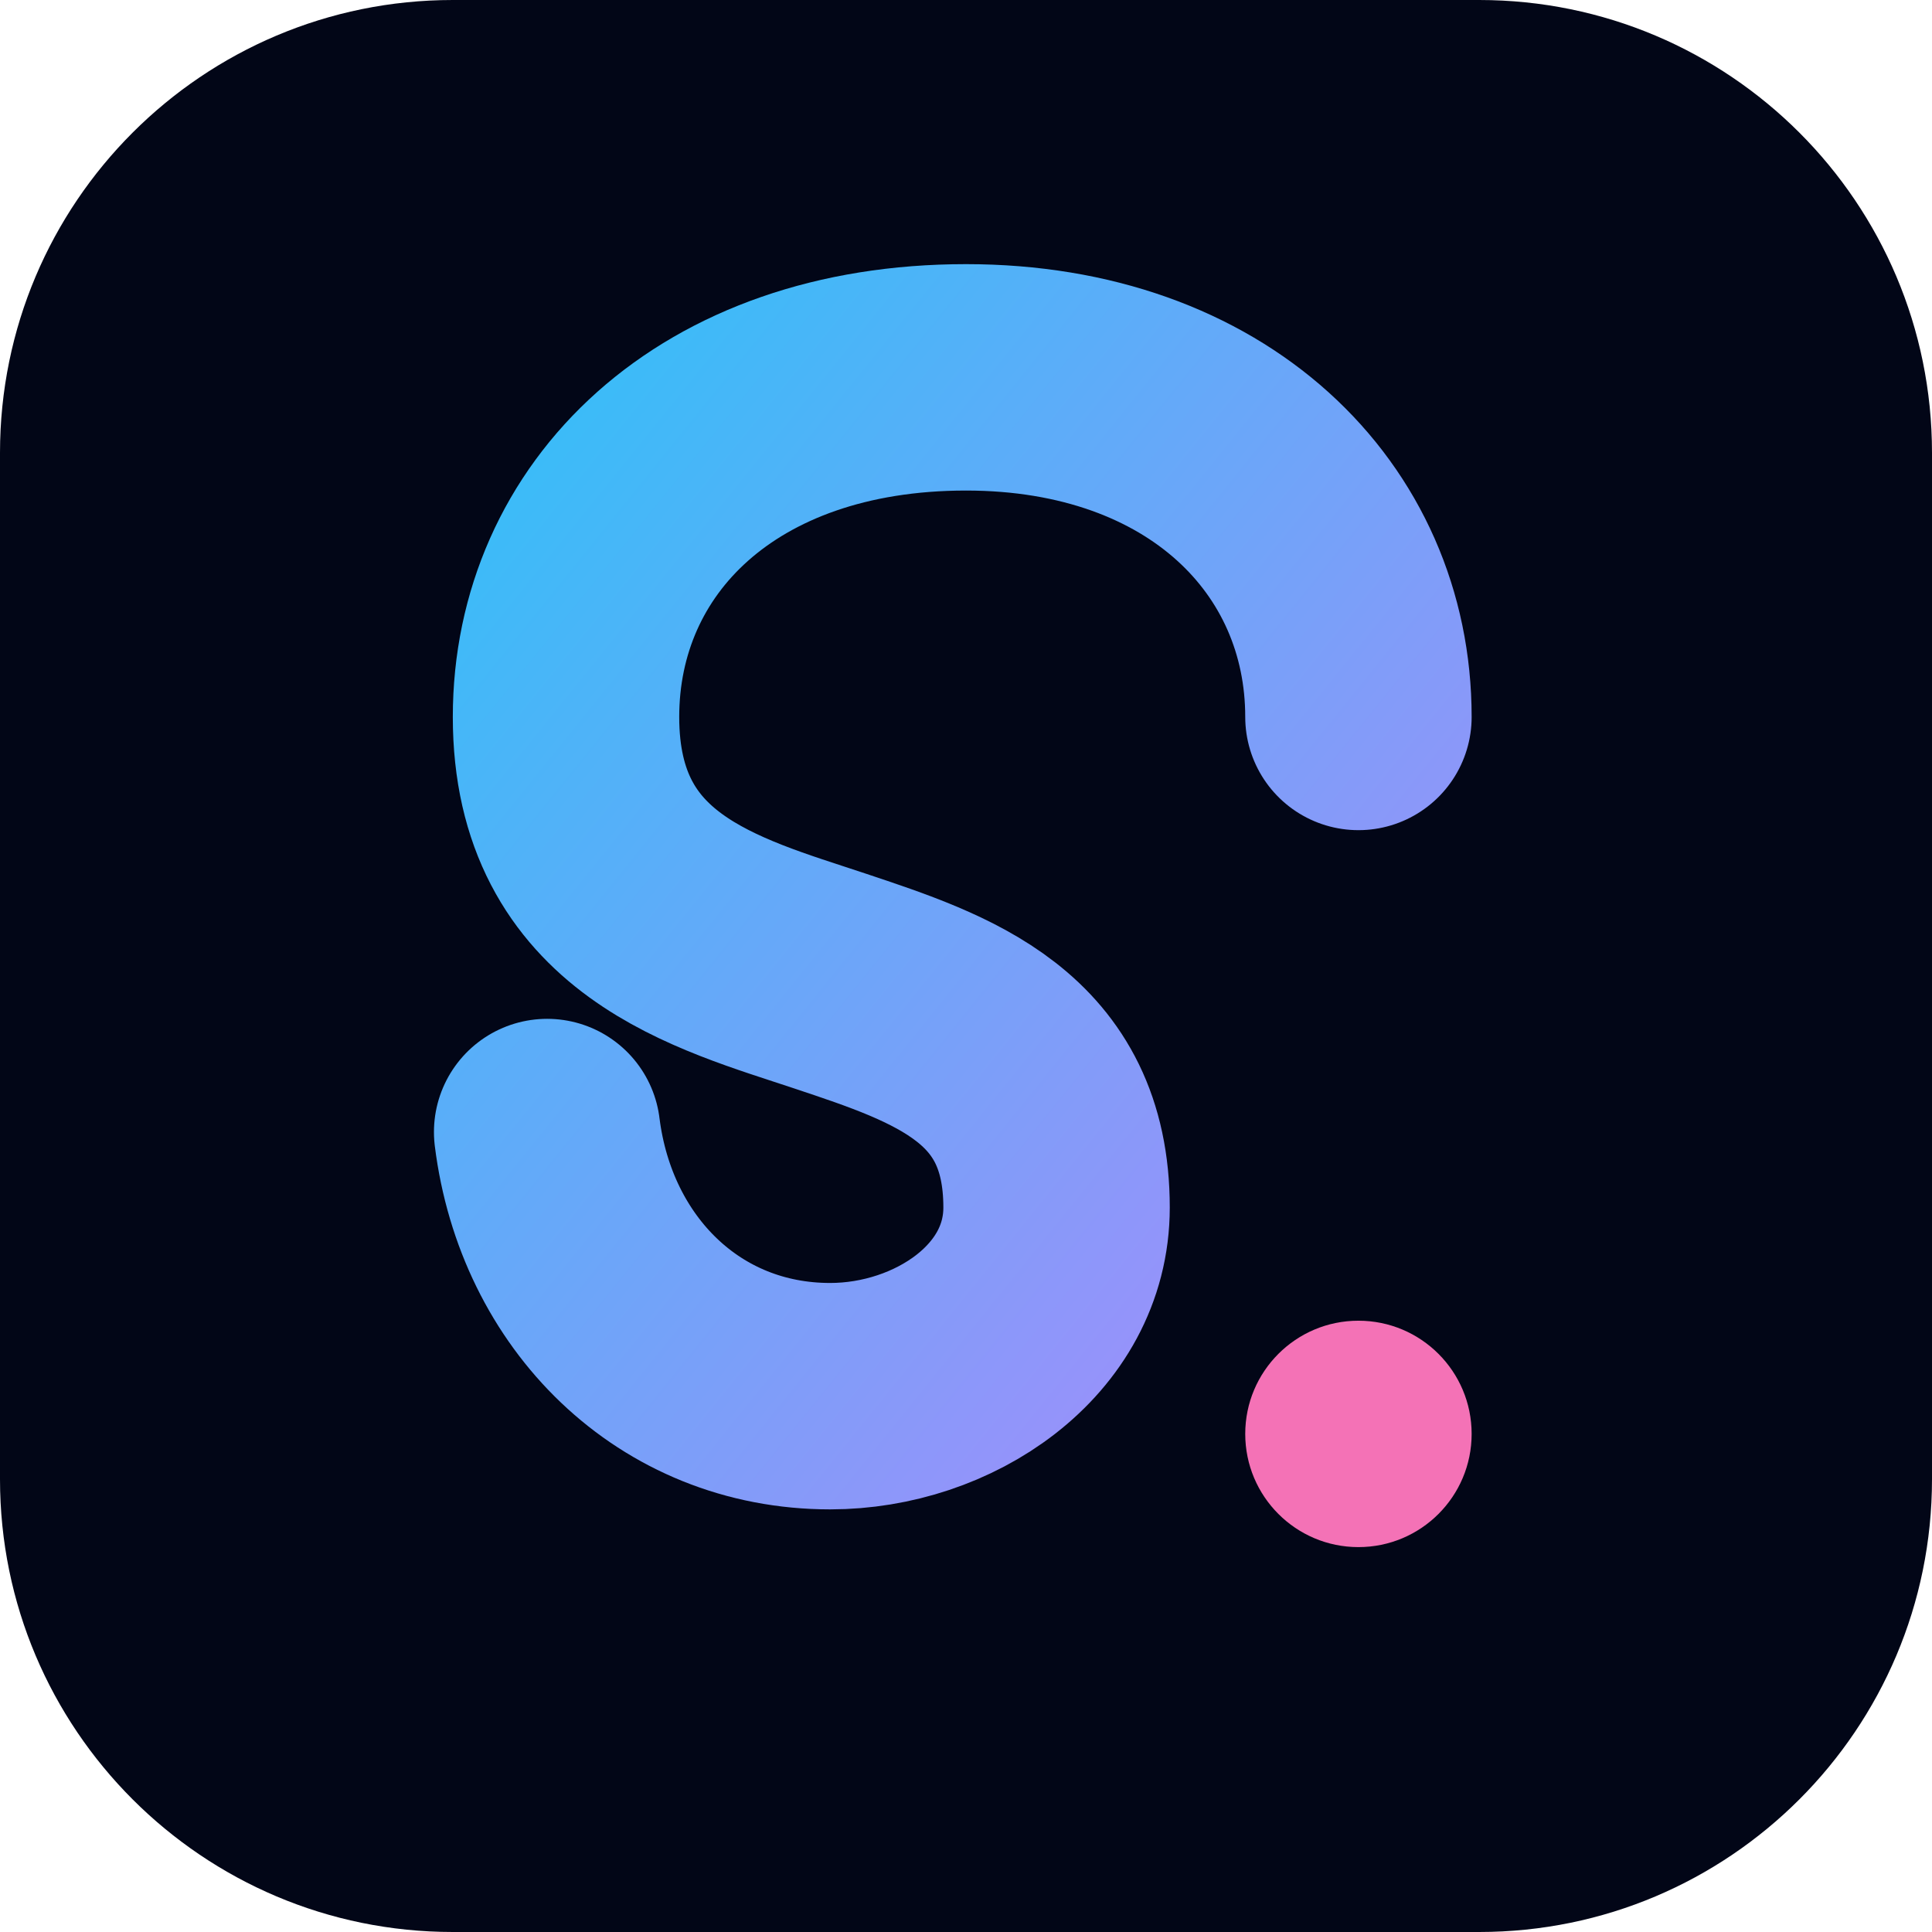
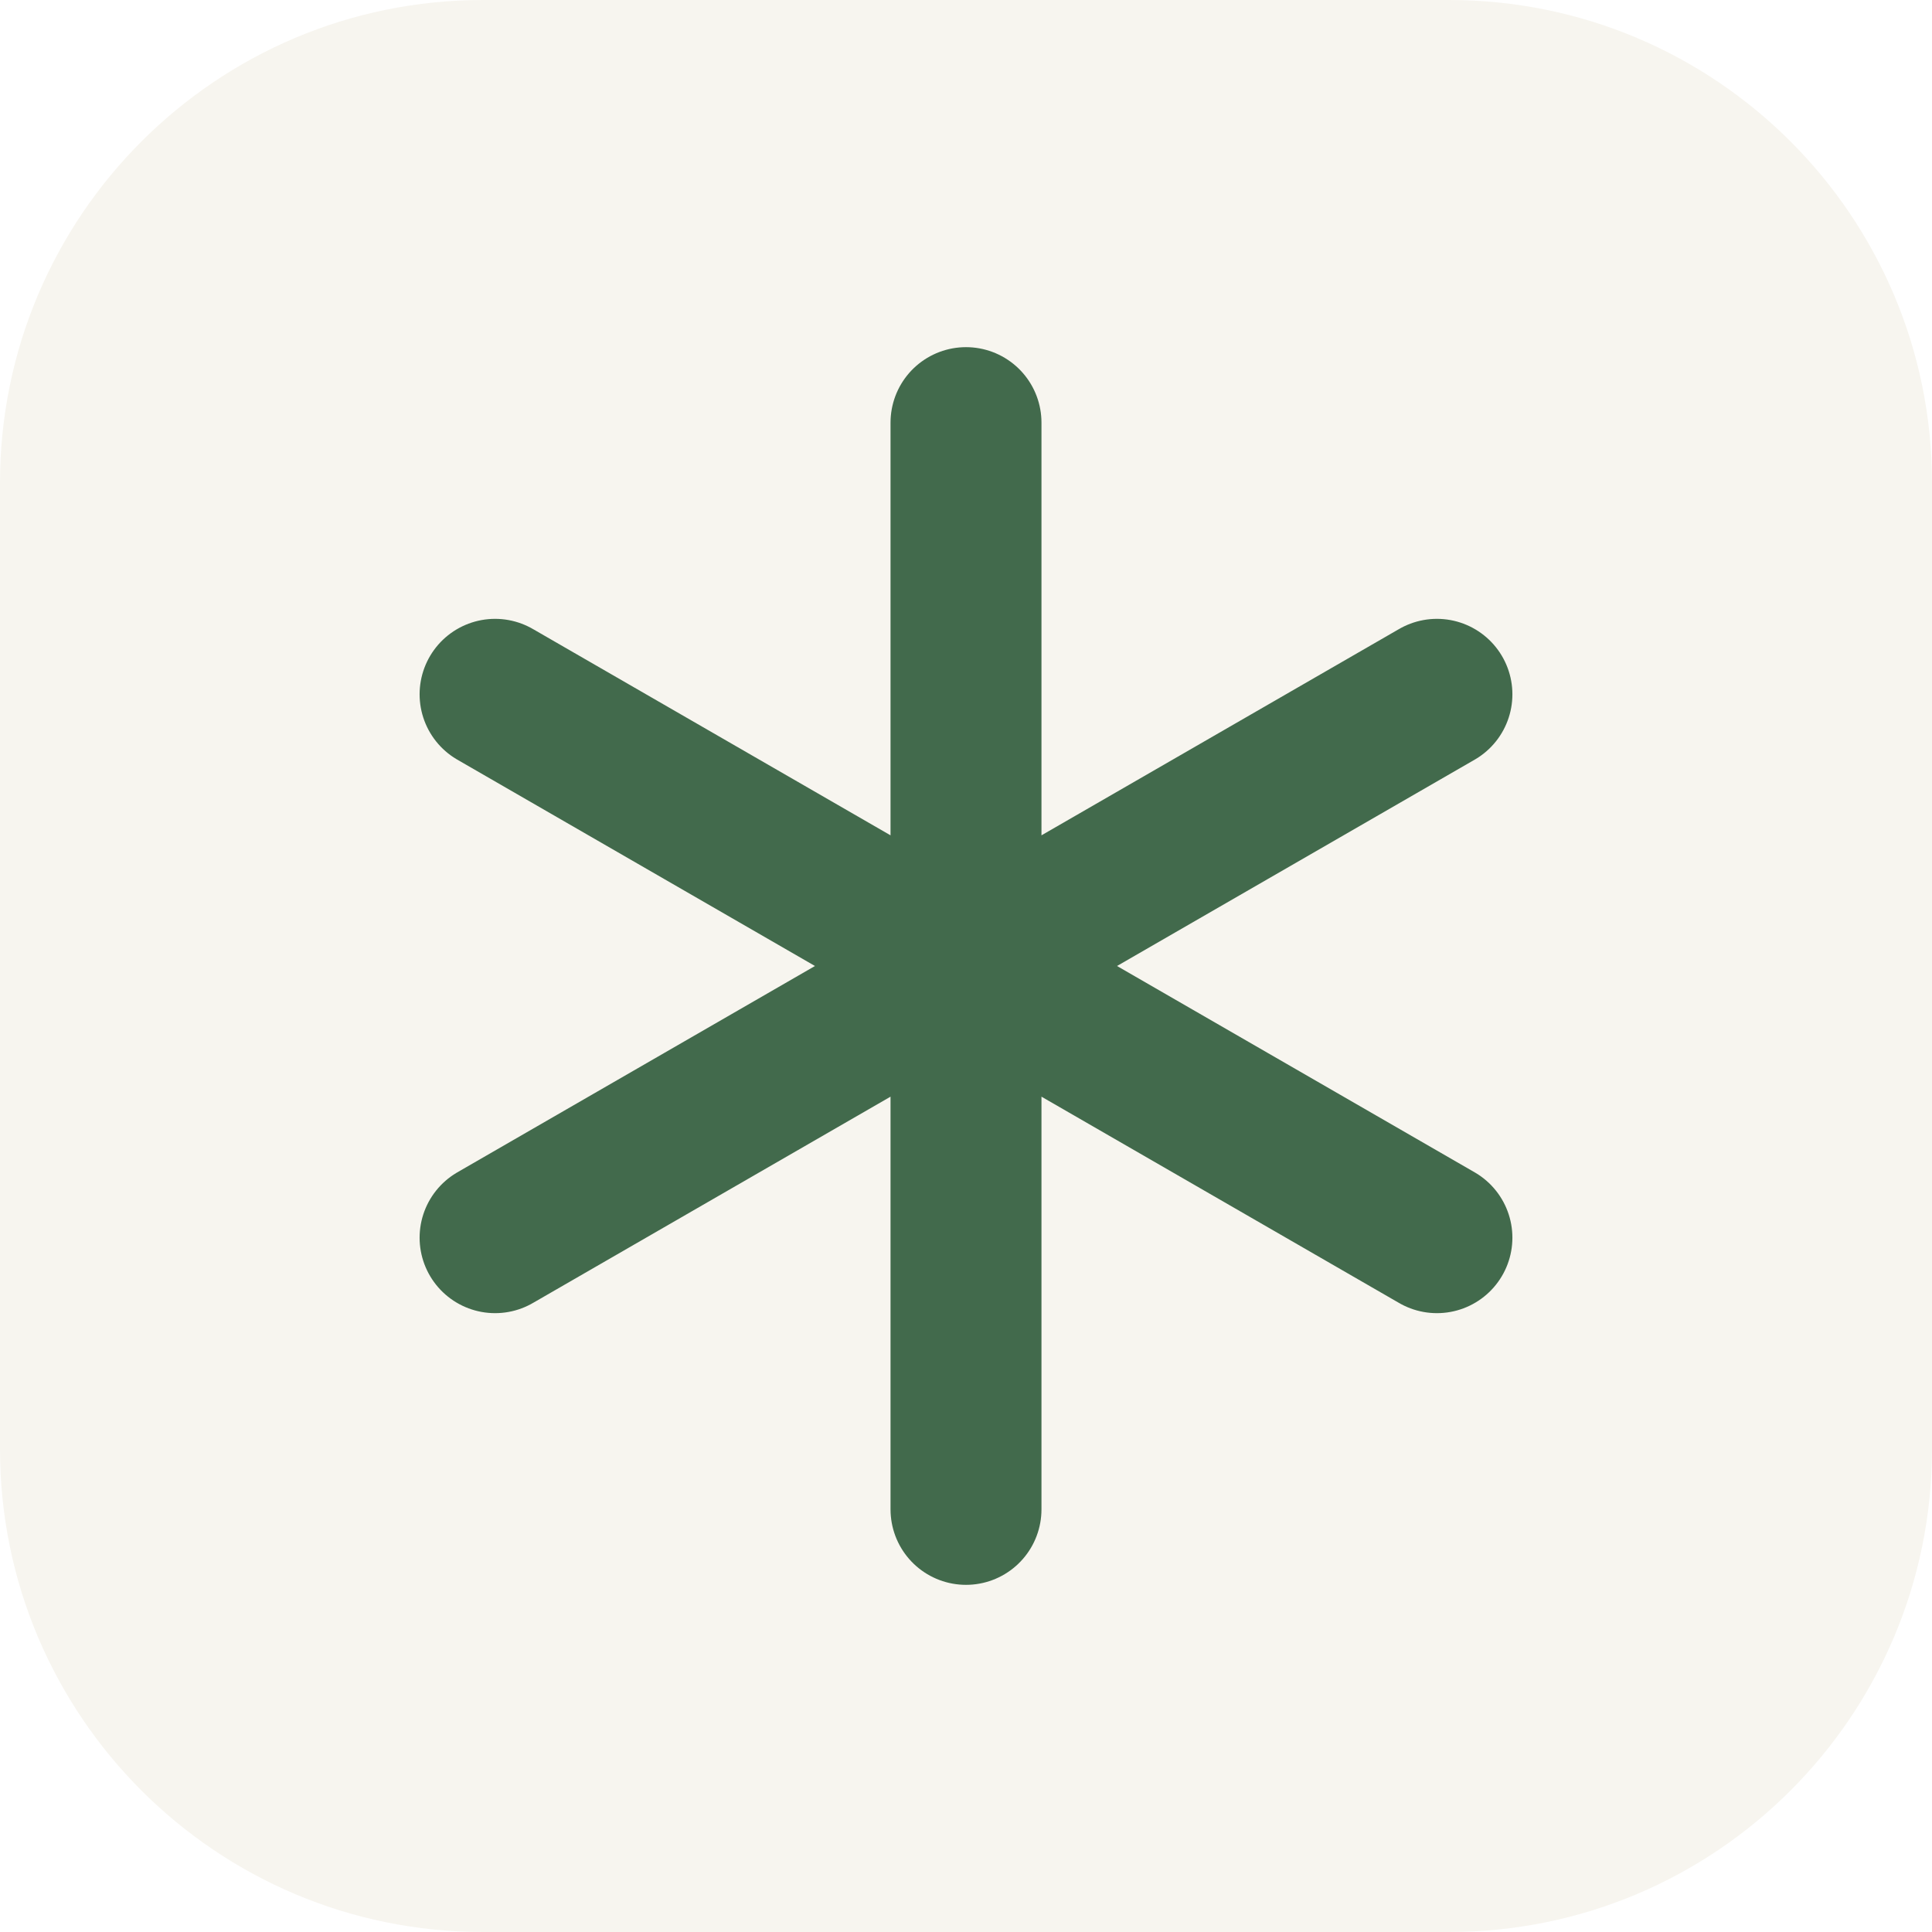
- <svg xmlns="http://www.w3.org/2000/svg" viewBox="0 0 512 512">
-   <defs>
-     <linearGradient id="liquid-gradient" x1="0%" y1="0%" x2="100%" y2="100%">
-       <stop offset="0%" style="stop-color:#38BDF8;stop-opacity:1" />
-       <stop offset="100%" style="stop-color:#A78BFA;stop-opacity:1" />
-     </linearGradient>
-     <filter id="glass-glow" x="-20%" y="-20%" width="140%" height="140%">
-       <feGaussianBlur in="SourceGraphic" stdDeviation="5" />
-     </filter>
-   </defs>
-   <rect x="0" y="0" width="512" height="512" rx="120" fill="#020617" />
-   <path d="M360 190 C 360 140, 320 100, 256 100 C 190 100, 150 140, 150 190 C 150 240, 190 250, 220 260 C 250 270, 280 280, 280 320 C 280 350, 250 370, 220 370 C 180 370, 150 340, 145 300" stroke="url(#liquid-gradient)" stroke-width="60" stroke-linecap="round" fill="none" />
-   <circle cx="360" cy="380" r="30" fill="#F472B6" />
+ <svg xmlns="http://www.w3.org/2000/svg" viewBox="0 0 64 64">
+   <rect width="64" height="64" rx="16" fill="#f7f5ef" />
+   <g stroke="#426a4c" stroke-width="5" stroke-linecap="round">
+     <path d="M32 14v36M16.4 23l31.2 18M16.4 41l31.2-18" />
+   </g>
</svg>
